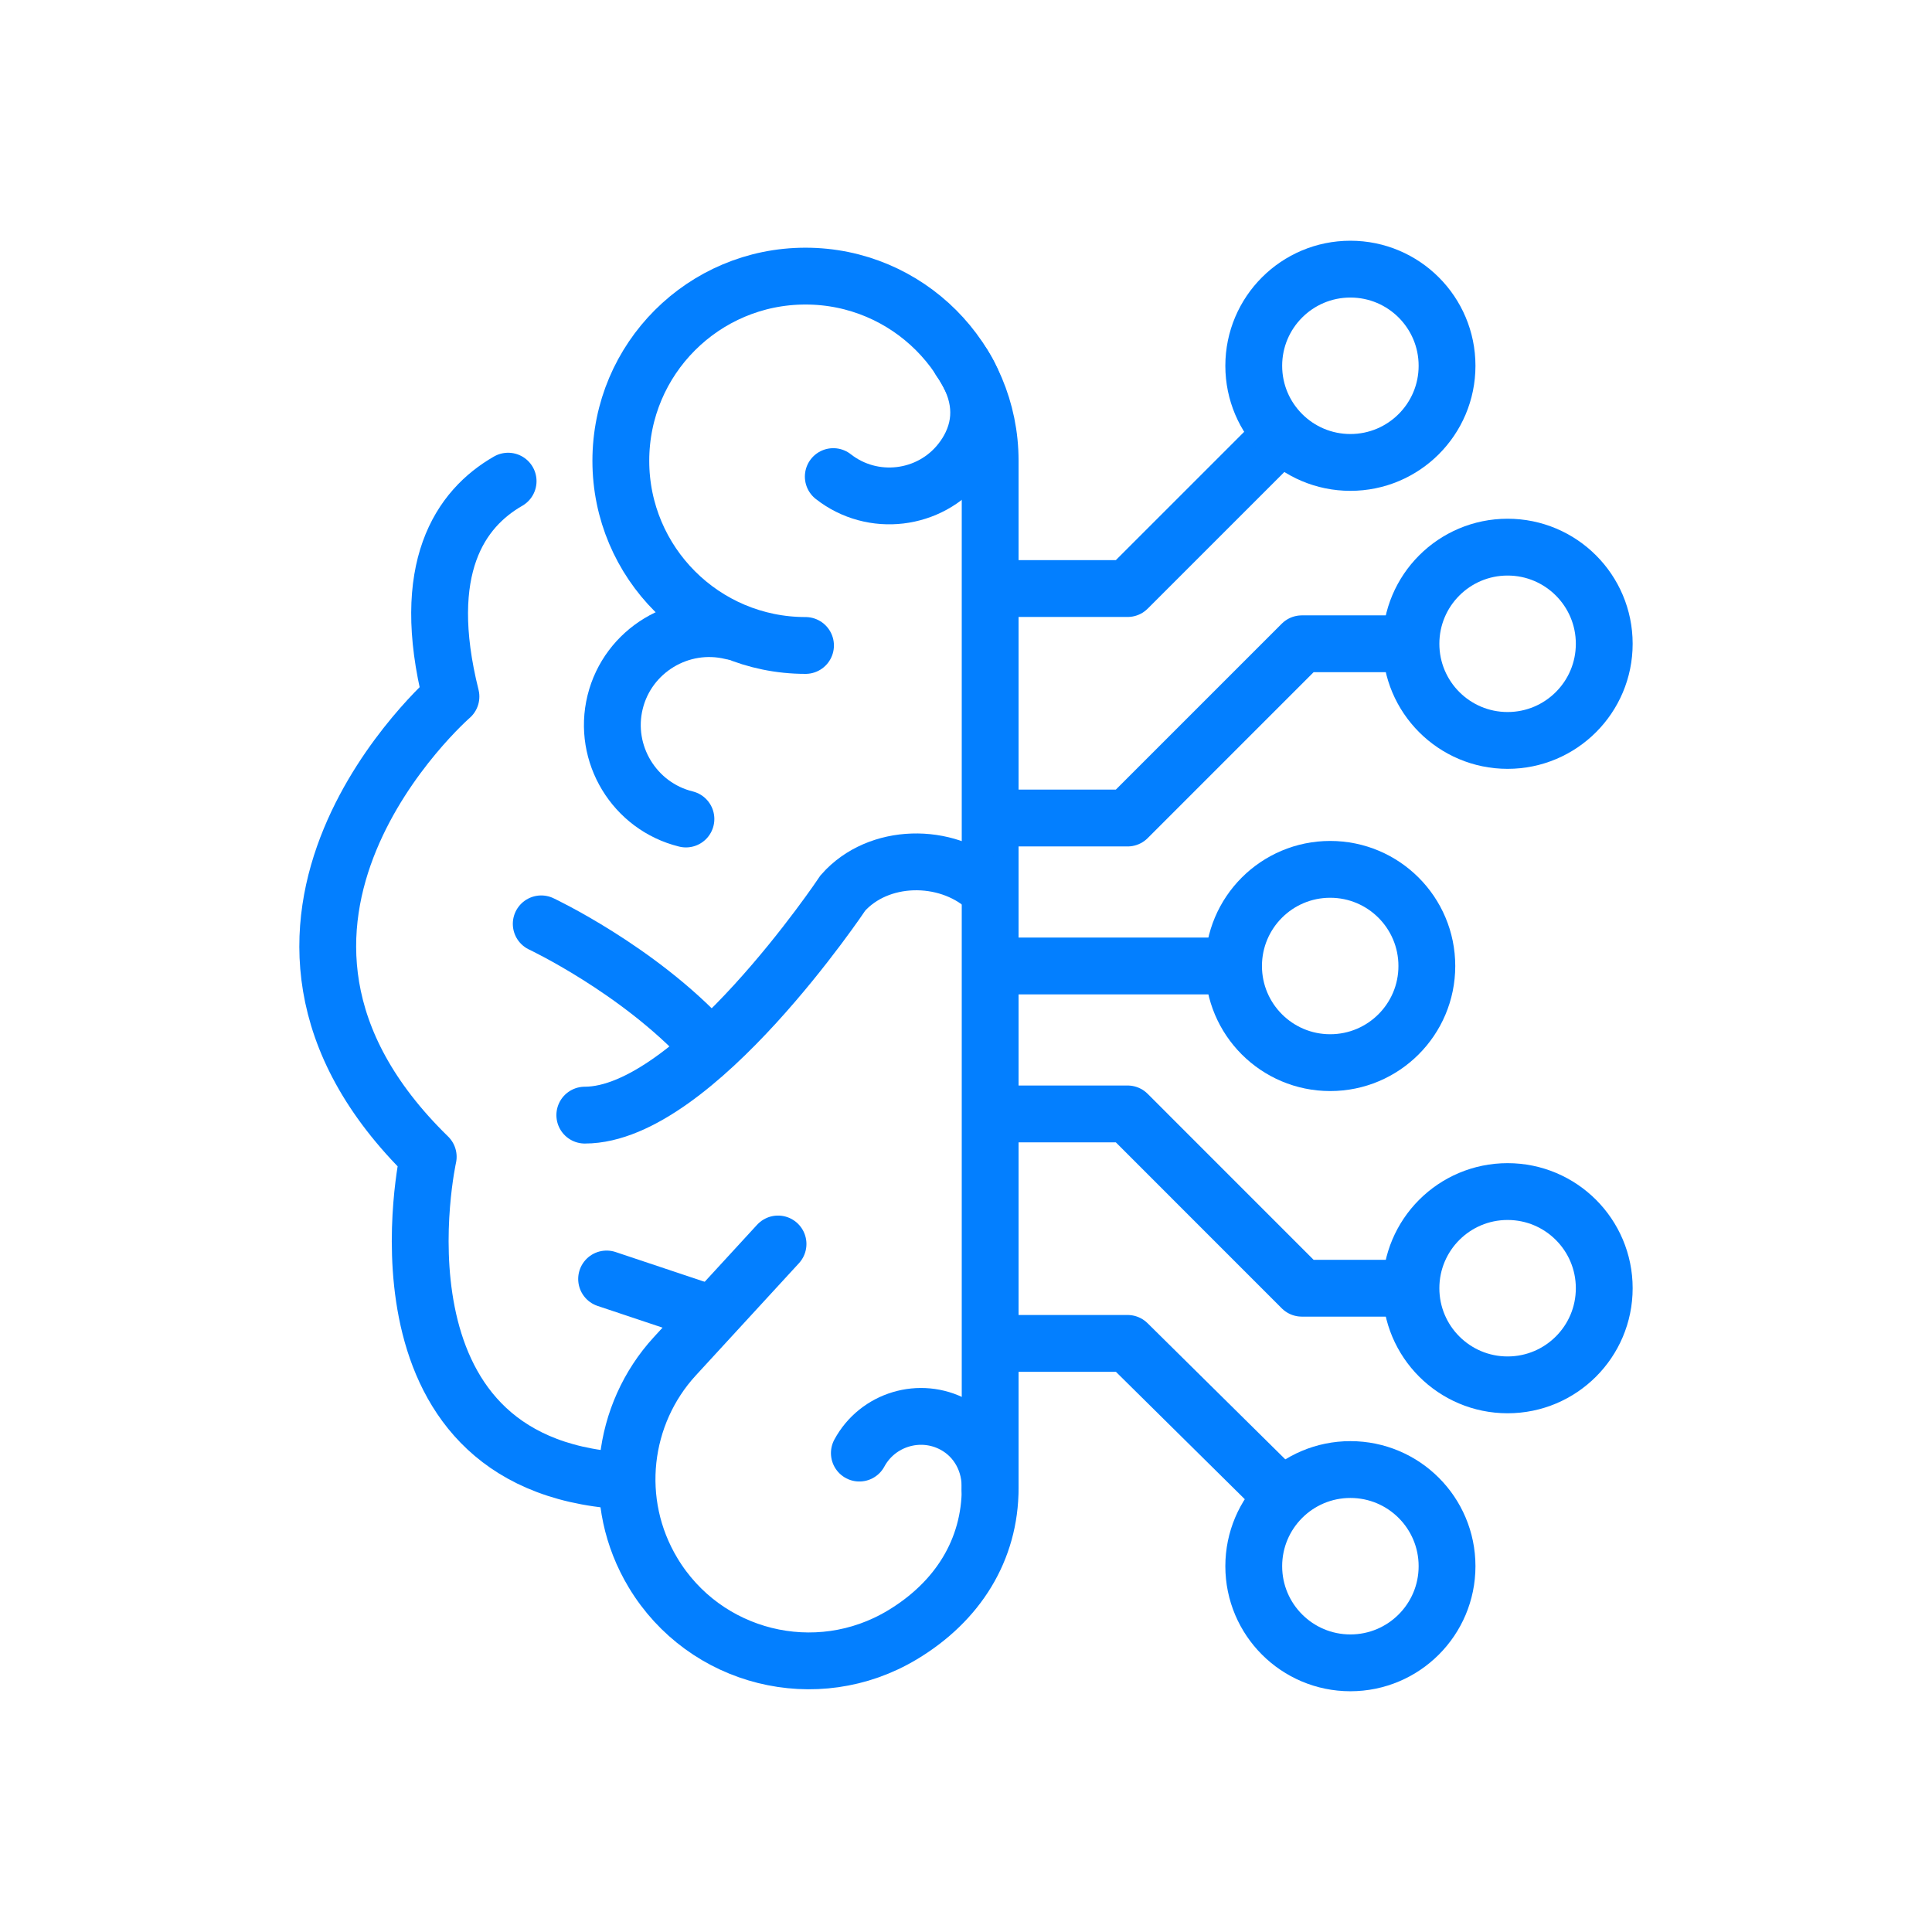
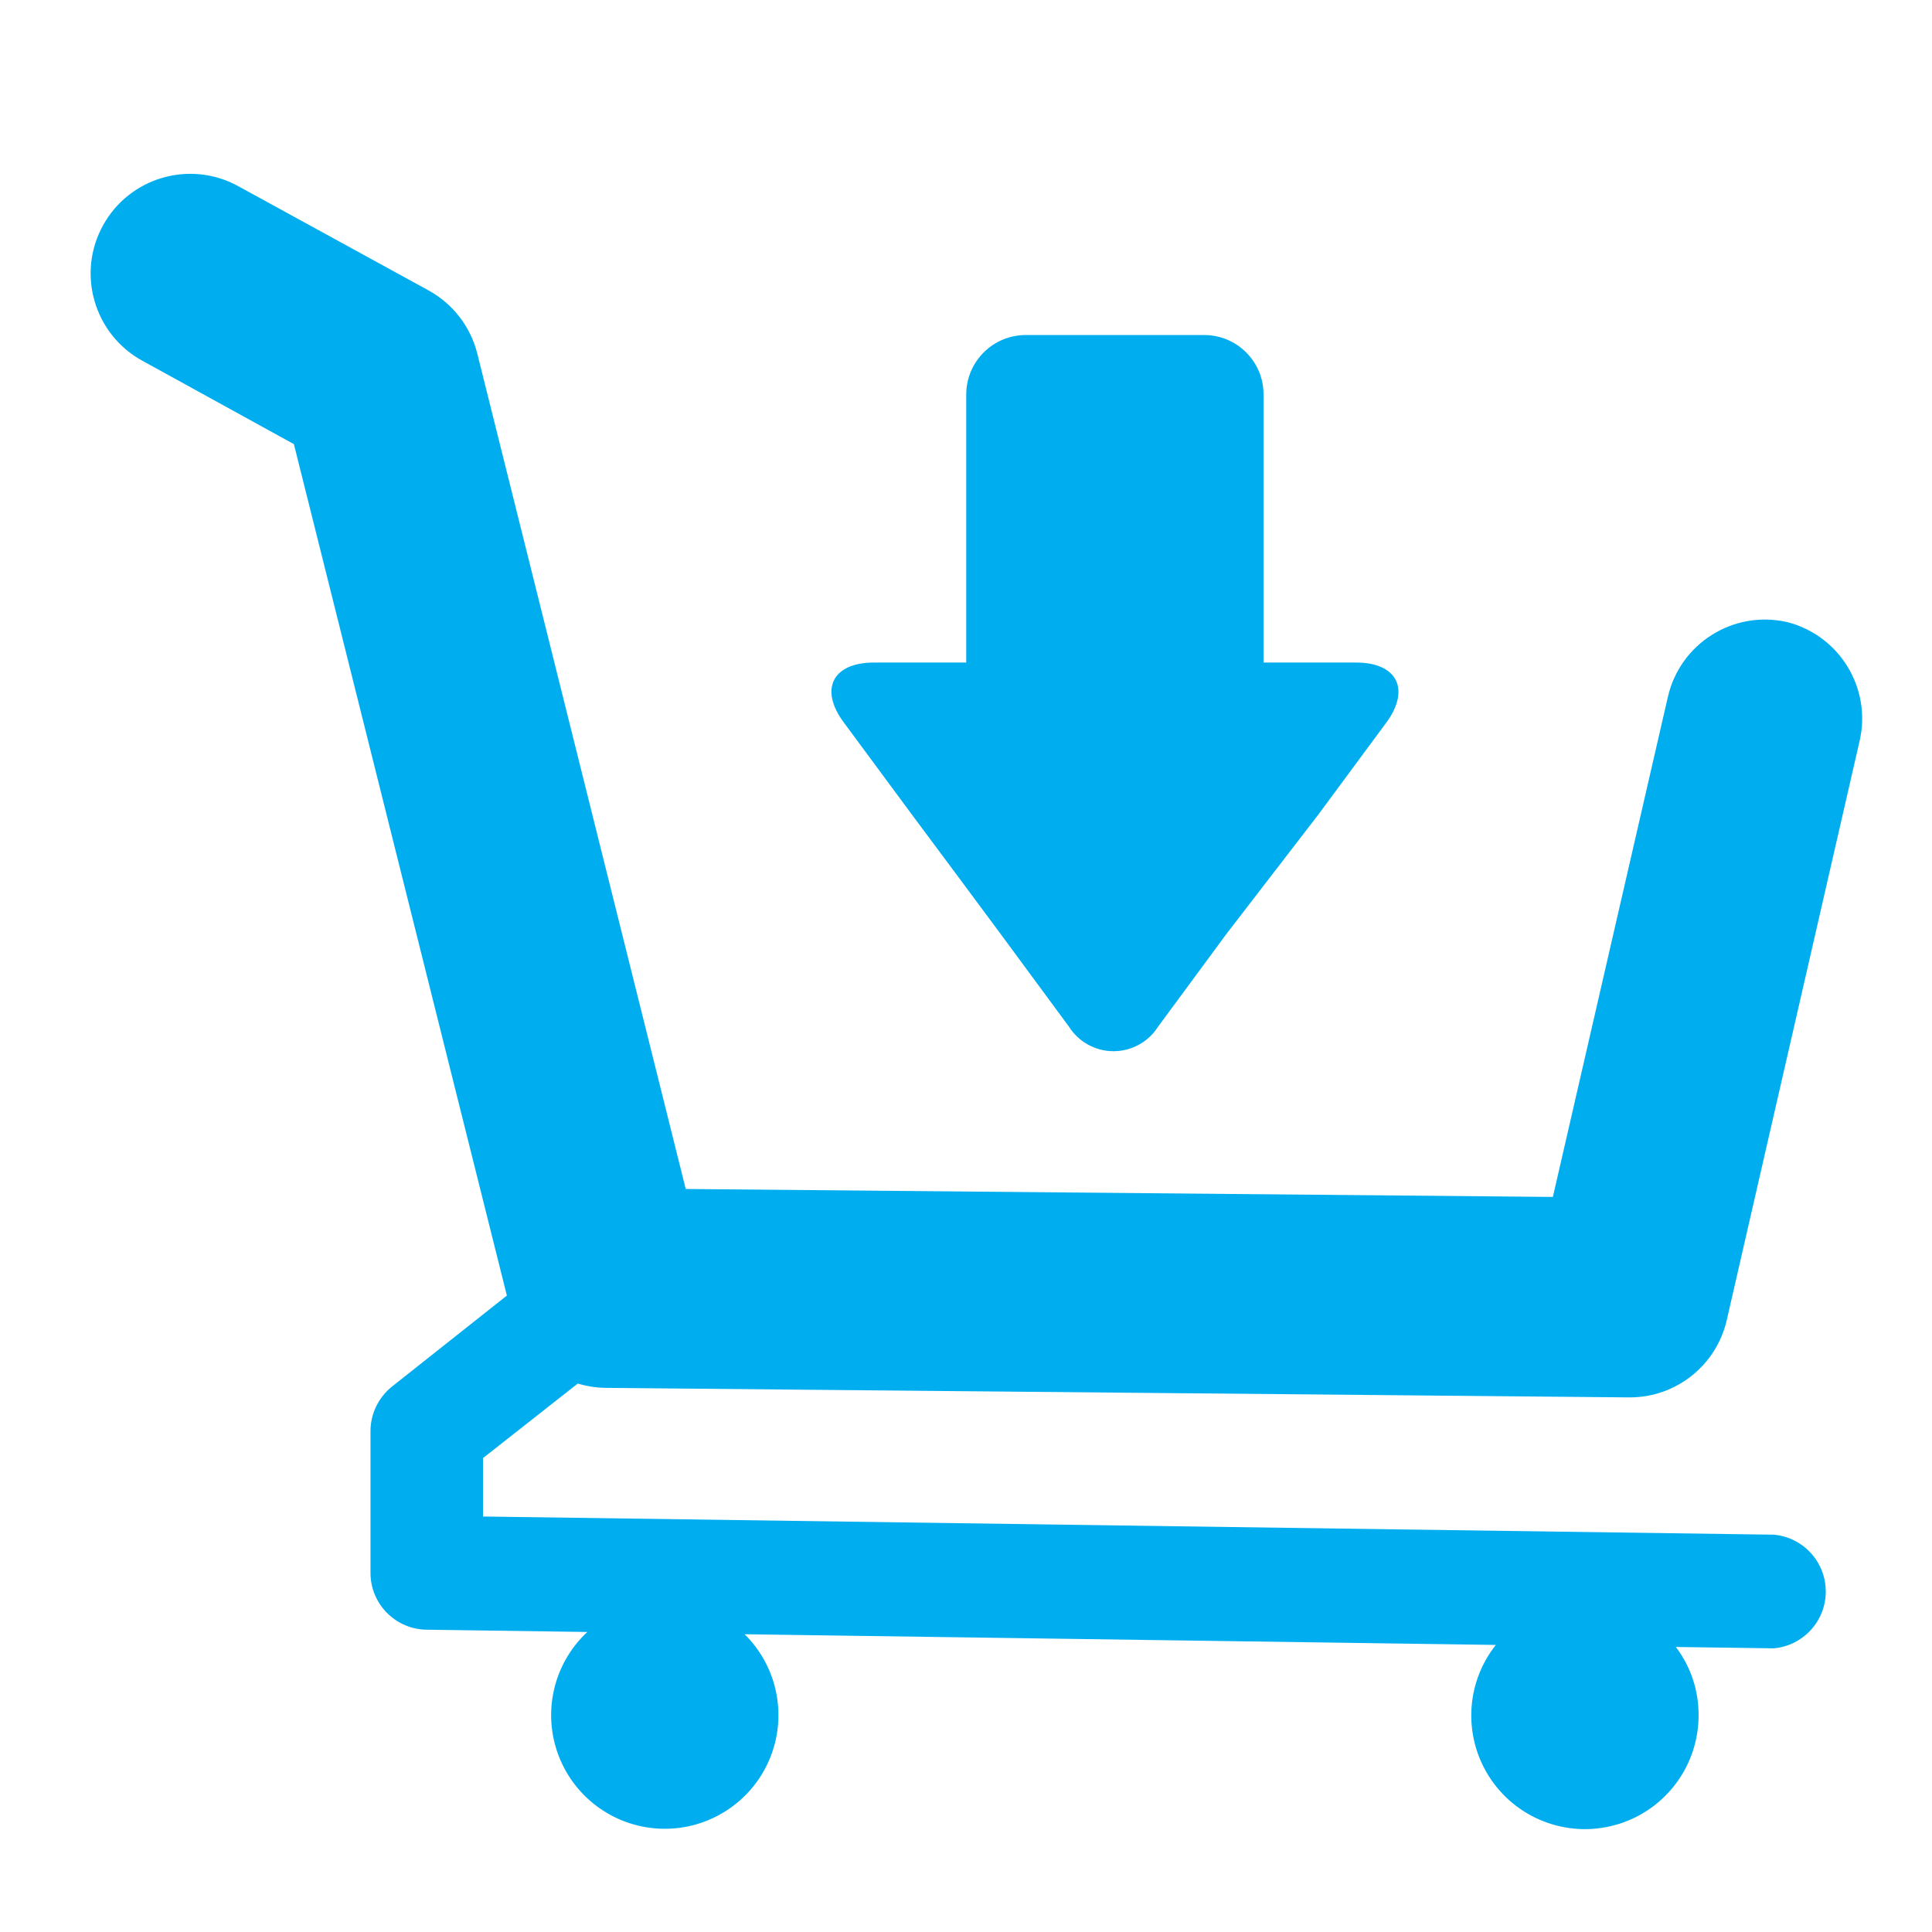
- <svg xmlns="http://www.w3.org/2000/svg" version="1.1" id="Layer_1" x="0px" y="0px" width="85px" height="85px" viewBox="0 0 85 85" enable-background="new 0 0 85 85" xml:space="preserve">
-   <g>
-     <path fill="none" stroke="#037FFF" stroke-width="2.5" stroke-linecap="round" stroke-linejoin="round" stroke-miterlimit="10" d="   M22.355,21.169c-2.105,1.208-3.928,3.824-2.515,9.477c0,0-11.5,10-1,20.249c0,0-3,13.5,8.5,14.25" />
-     <g>
-       <path fill="none" stroke="#037FFF" stroke-width="2.5" stroke-linecap="round" stroke-miterlimit="10" d="M35.439,28.398    c-4.488,0-8.125-3.639-8.125-8.125c0-4.488,3.638-8.125,8.125-8.125c4.486,0,8.124,3.637,8.124,8.125v45.196    c0,2.719-1.428,4.998-3.862,6.459c-3.785,2.275-8.697,1.049-10.97-2.734c-1.869-3.107-1.376-6.979,0.956-9.521l4.543-4.943" />
-       <path fill="none" stroke="#037FFF" stroke-width="2.5" stroke-linecap="round" stroke-miterlimit="10" d="M42.23,15.83    c0.83,1.164,1.109,2.463,0.498,3.732c-0.121,0.252-0.275,0.5-0.463,0.738c-1.357,1.725-3.877,2.025-5.604,0.668" />
-       <path fill="none" stroke="#037FFF" stroke-width="2.5" stroke-linecap="round" stroke-miterlimit="10" d="M30.178,36.033    c-2.271-0.559-3.673-2.871-3.115-5.141c0.558-2.271,2.872-3.67,5.144-3.113" />
-       <path fill="none" stroke="#037FFF" stroke-width="2.5" stroke-linecap="round" stroke-miterlimit="10" d="M43.365,39.033    c-1.75-1.549-4.729-1.5-6.28,0.252c0,0-6.522,9.776-11.356,9.776" />
-       <line fill="none" stroke="#037FFF" stroke-width="2.5" stroke-linecap="round" stroke-miterlimit="10" x1="26.688" y1="56.27" x2="31.208" y2="57.781" />
-       <path fill="none" stroke="#037FFF" stroke-width="2.5" stroke-linecap="round" stroke-miterlimit="10" d="M23.812,40.646    c0,0,4.25,2,7.25,5.249" />
-     </g>
-     <g>
-       <circle fill="none" stroke="#037FFF" stroke-width="2.5" stroke-linejoin="round" stroke-miterlimit="10" cx="66.328" cy="56.676" r="4.252" />
-       <polyline fill="none" stroke="#037FFF" stroke-width="2.5" stroke-linejoin="round" stroke-miterlimit="10" points="    43.867,49.008 49.609,49.008 57.275,56.676 62.021,56.676   " />
-       <polyline fill="none" stroke="#037FFF" stroke-width="2.5" stroke-linejoin="round" stroke-miterlimit="10" points="    43.867,59.104 49.609,59.104 56.459,65.875   " />
-       <circle fill="none" stroke="#037FFF" stroke-width="2.5" stroke-linejoin="round" stroke-miterlimit="10" cx="59.412" cy="68.906" r="4.252" />
-     </g>
-     <g>
-       <circle fill="none" stroke="#037FFF" stroke-width="2.5" stroke-linejoin="round" stroke-miterlimit="10" cx="66.328" cy="28.324" r="4.252" />
-       <polyline fill="none" stroke="#037FFF" stroke-width="2.5" stroke-linejoin="round" stroke-miterlimit="10" points="43.867,35.99     49.609,35.99 57.275,28.324 62.076,28.324   " />
-       <polyline fill="none" stroke="#037FFF" stroke-width="2.5" stroke-linejoin="round" stroke-miterlimit="10" points="    43.867,25.894 49.609,25.894 56.387,19.117   " />
-       <circle fill="none" stroke="#037FFF" stroke-width="2.5" stroke-linejoin="round" stroke-miterlimit="10" cx="59.412" cy="16.093" r="4.252" />
-     </g>
-     <g>
-       <line fill="none" stroke="#037FFF" stroke-width="2.5" stroke-linejoin="round" stroke-miterlimit="10" x1="43.764" y1="42.499" x2="54.334" y2="42.499" />
-       <circle fill="none" stroke="#037FFF" stroke-width="2.5" stroke-linejoin="round" stroke-miterlimit="10" cx="58.523" cy="42.5" r="4.252" />
-     </g>
-     <path fill="none" stroke="#037FFF" stroke-width="2.5" stroke-linecap="round" stroke-miterlimit="10" d="M37.808,63.93   c0.805-1.49,2.676-2.051,4.165-1.248c1.066,0.574,1.629,1.701,1.582,2.84" />
-   </g>
+ <svg xmlns="http://www.w3.org/2000/svg" id="Layer_1" data-name="Layer 1" viewBox="0 0 85 85">
+   <defs>
+     <style>.cls-1{fill:#00aeef;}</style>
+   </defs>
+   <path class="cls-1" d="M78.63,27.37a4.38,4.38,0,0,0-5.25,3.29l-5.06,22-38.15-.35L21,15.56a4.39,4.39,0,0,0-2.14-2.78L10.48,8.19a4.38,4.38,0,1,0-4.22,7.68l6.67,3.67L22.3,57l-5.05,4a2.52,2.52,0,0,0-.95,2V69.2a2.5,2.5,0,0,0,2.47,2.5l7.07.1a5,5,0,1,0,6.92.1l33.05.47a5,5,0,1,0,8.92,3.09,4.91,4.91,0,0,0-1-3l4.31.06h0a2.51,2.51,0,0,0,0-5l-56.79-.8V64.15l4.17-3.28a4.43,4.43,0,0,0,1.21.19l45.07.42h0a4.38,4.38,0,0,0,4.27-3.4l5.84-25.46A4.38,4.38,0,0,0,78.63,27.37Z" />
+   <path class="cls-1" d="M59.67,29.15H55.59V17.36A2.61,2.61,0,0,0,53,14.74H45.13a2.62,2.62,0,0,0-2.62,2.62V29.15H38.44c-1.81,0-2.4,1.18-1.32,2.63l3,4.06c1.08,1.45,2.84,3.81,3.91,5.26l3,4.07a2.32,2.32,0,0,0,3.92,0l3-4.07L58,35.84l3-4.06C62.06,30.33,61.47,29.15,59.67,29.15Z" />
</svg>
